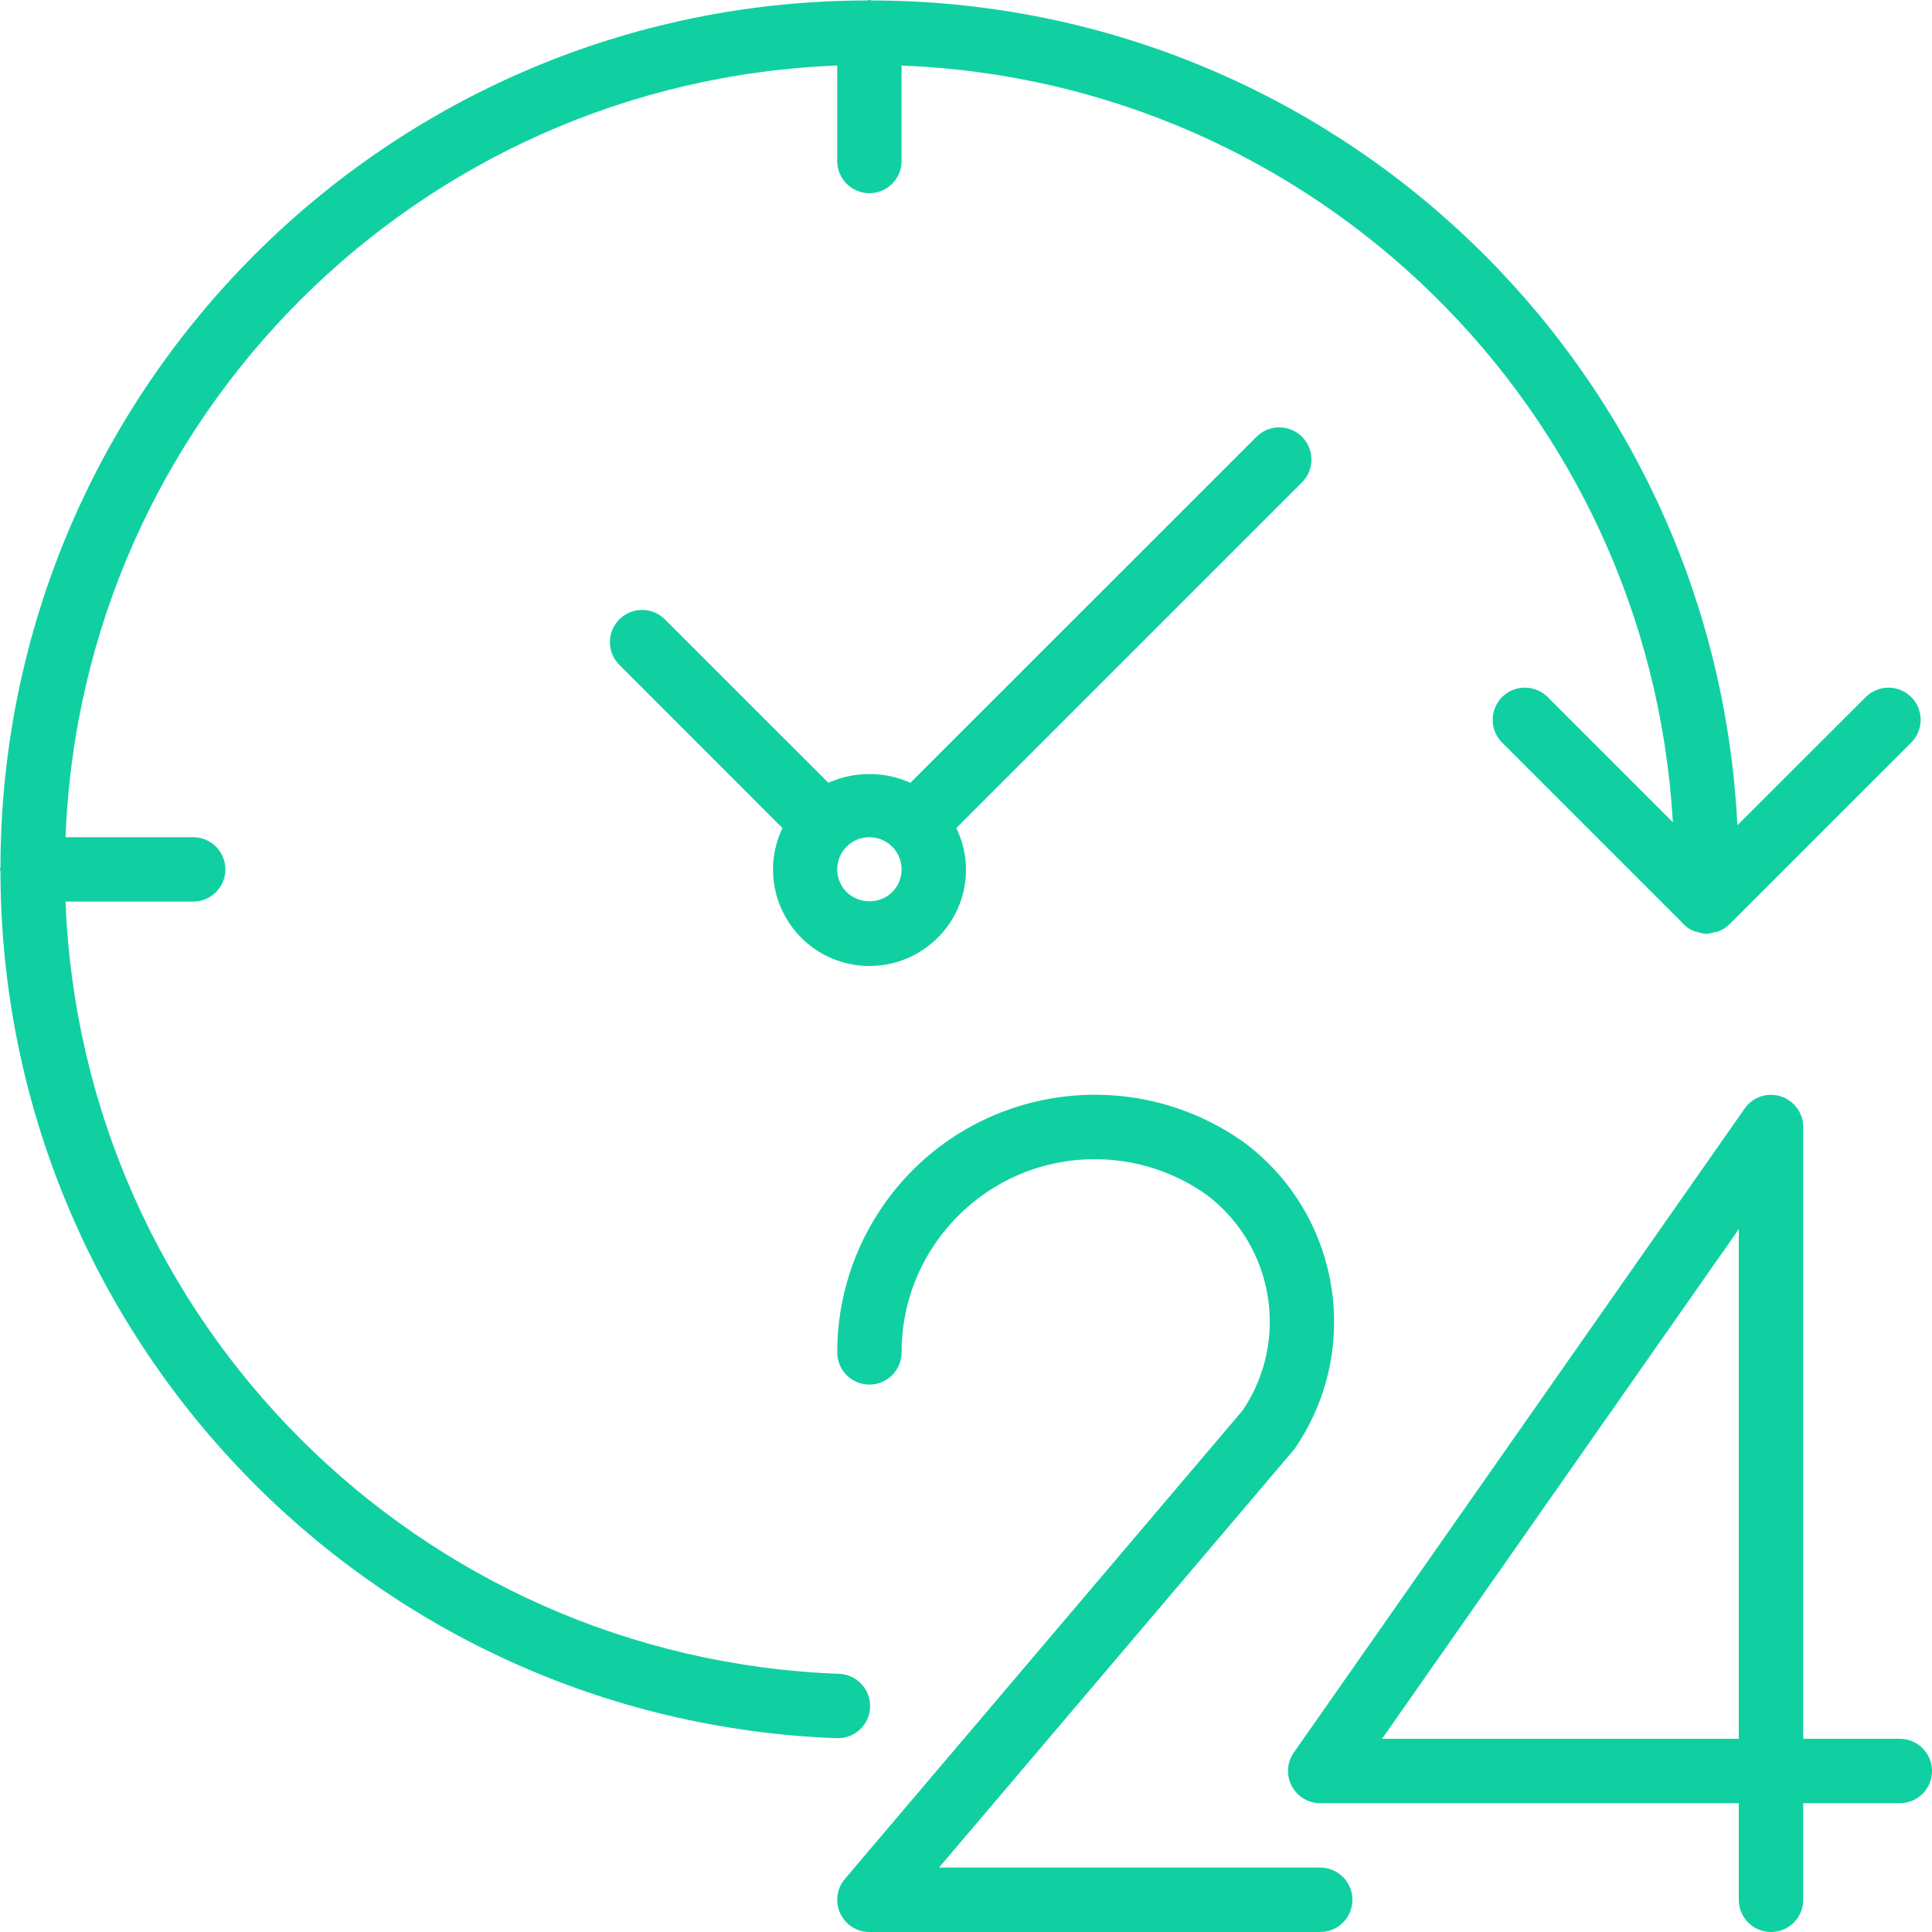
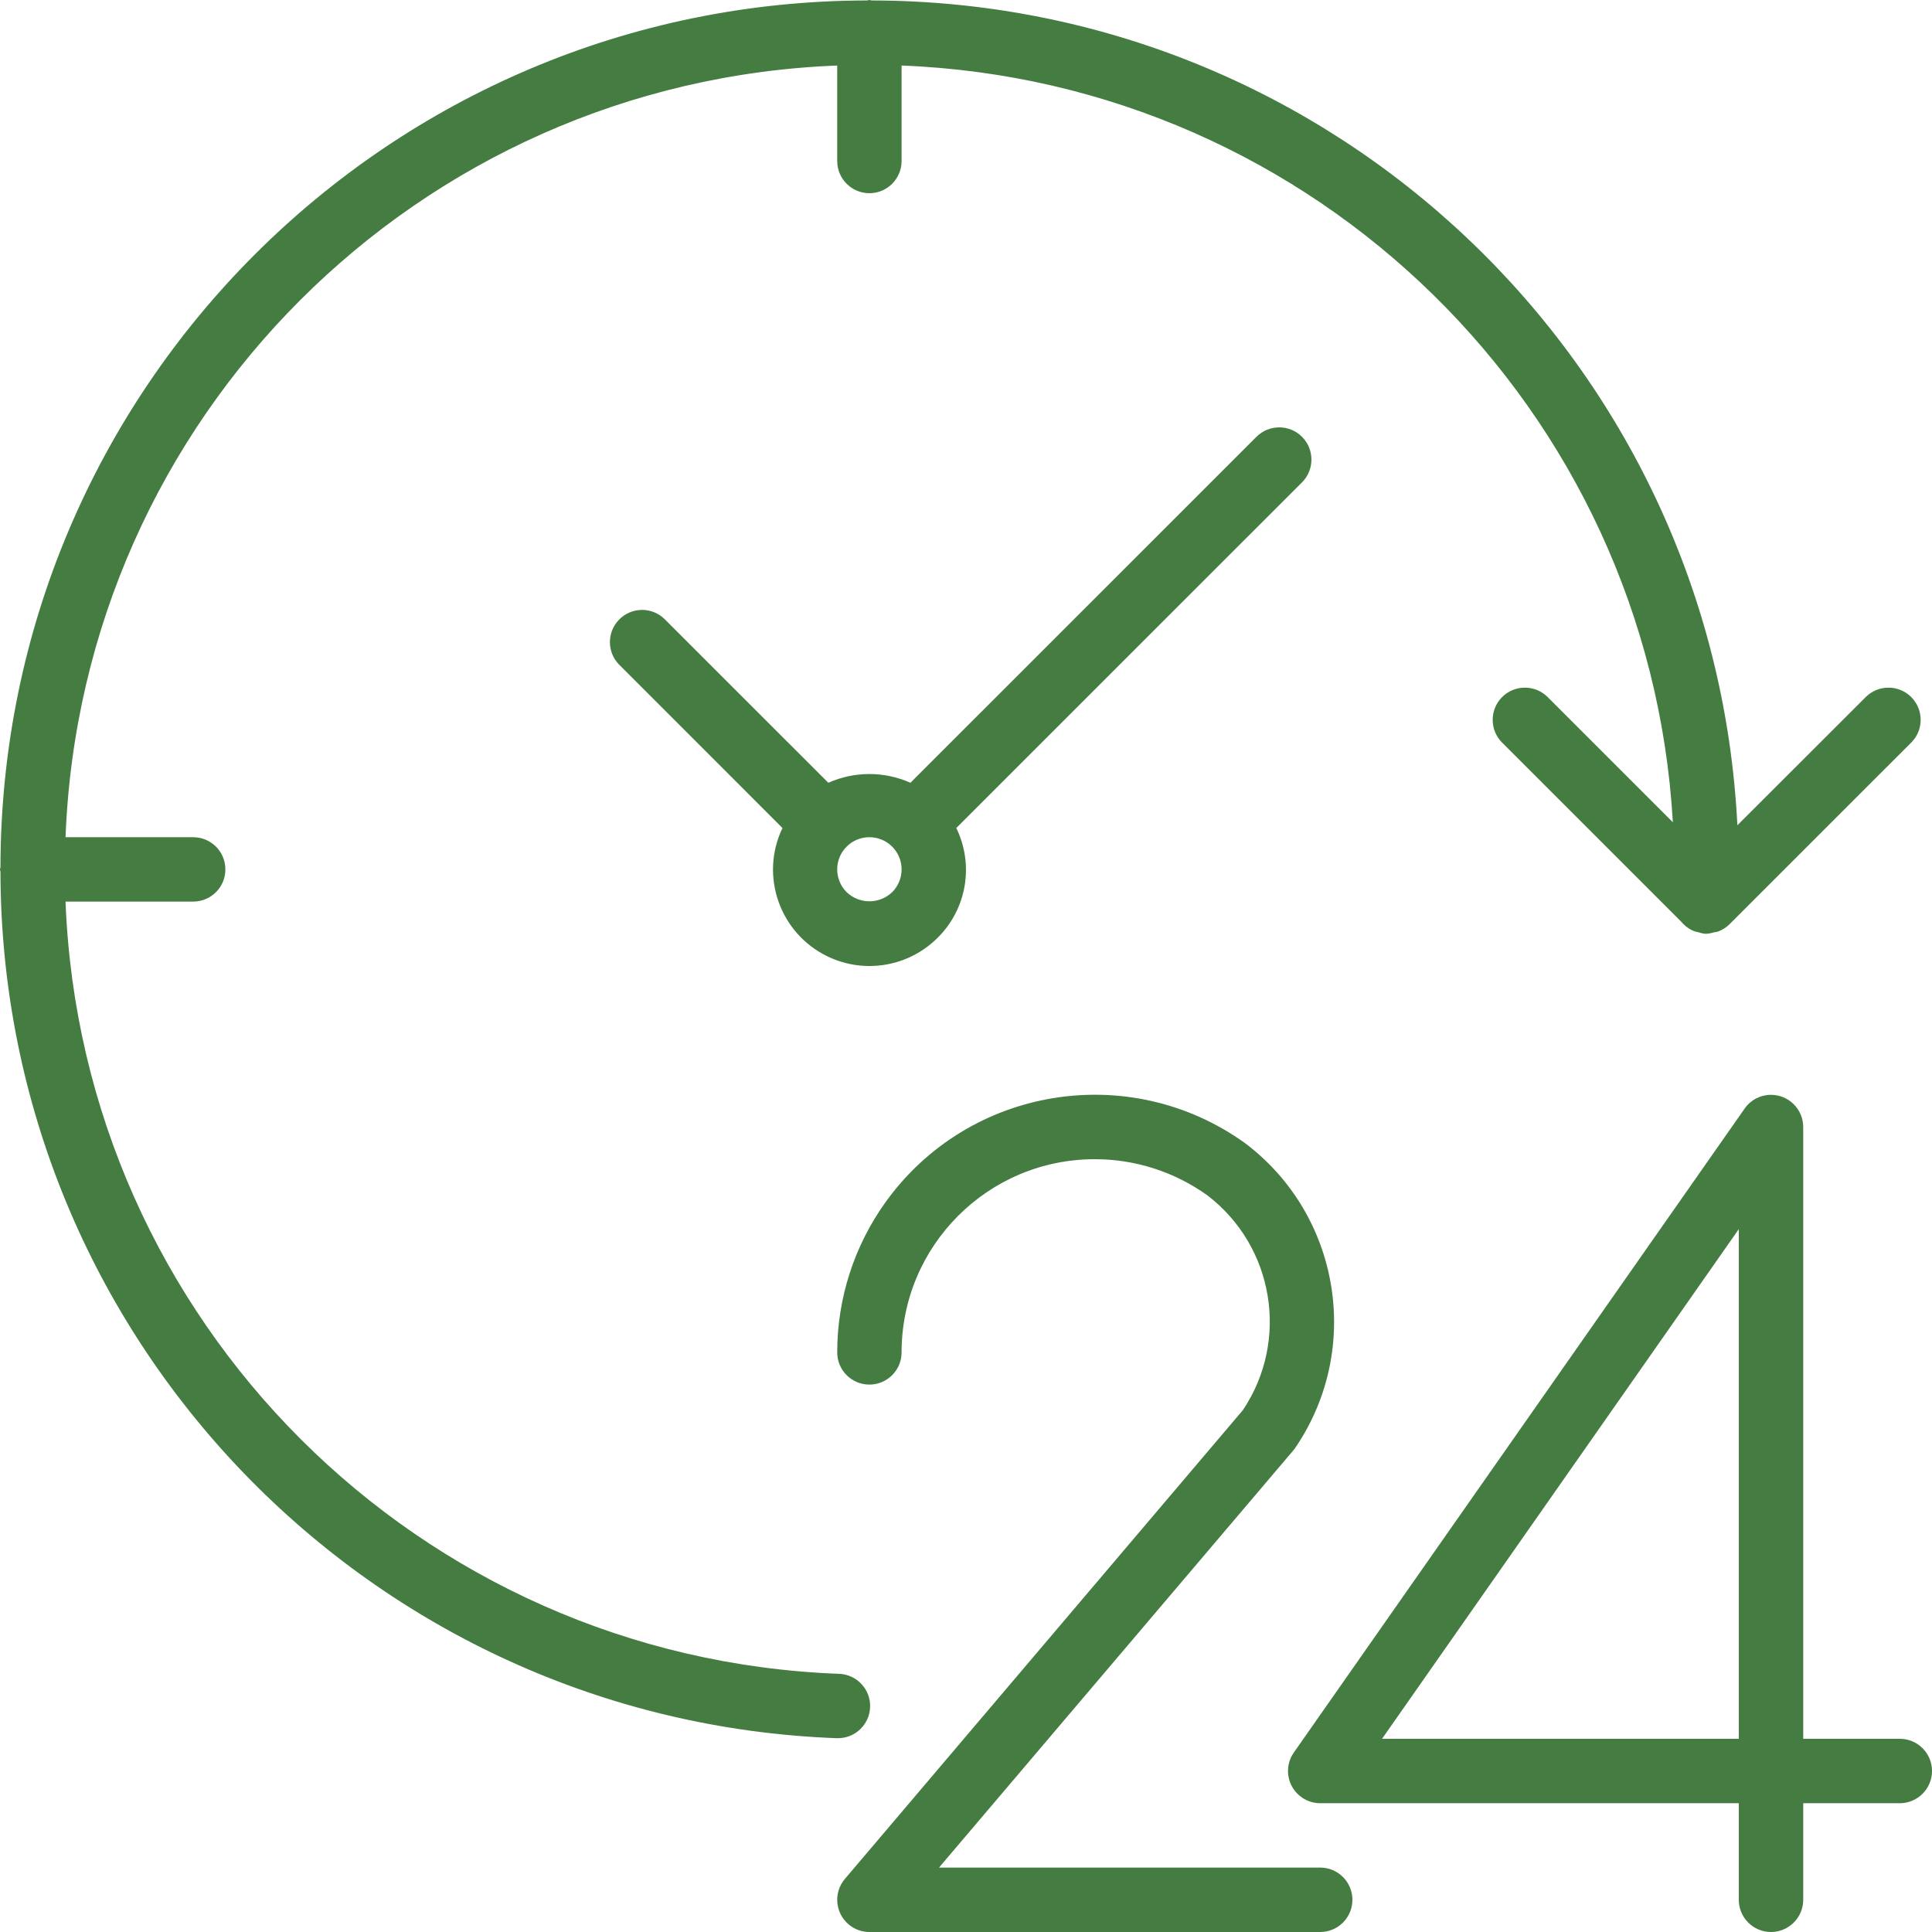
<svg xmlns="http://www.w3.org/2000/svg" width="38" height="38" viewBox="0 0 38 38" fill="none">
-   <path d="M37.367 34.2H35.467V22.166C35.466 21.817 35.182 21.534 34.833 21.534C34.626 21.534 34.433 21.634 34.315 21.804L25.448 34.47C25.247 34.757 25.317 35.152 25.604 35.352C25.71 35.427 25.837 35.467 25.967 35.467H34.2V37.367C34.2 37.716 34.483 38 34.833 38C35.183 38 35.467 37.716 35.467 37.367V35.467H37.367C37.716 35.467 38 35.183 38 34.833C38 34.483 37.716 34.2 37.367 34.2ZM34.2 34.2H27.183L34.2 24.175V34.2Z" fill="#10D0A1" />
-   <path d="M25.967 36.733H18.469L25.44 28.525C25.456 28.506 25.471 28.486 25.484 28.466C26.796 26.525 26.359 23.897 24.49 22.485C22.217 20.852 19.052 21.37 17.419 23.643C16.8 24.505 16.467 25.539 16.467 26.6C16.467 26.95 16.75 27.233 17.1 27.233C17.45 27.233 17.733 26.95 17.733 26.6C17.733 24.501 19.434 22.8 21.533 22.8C22.328 22.799 23.104 23.049 23.75 23.513C25.059 24.516 25.364 26.364 24.447 27.734L16.617 36.957C16.391 37.224 16.424 37.623 16.691 37.85C16.805 37.947 16.95 38 17.1 38H25.967C26.317 38 26.6 37.716 26.6 37.367C26.6 37.017 26.317 36.733 25.967 36.733Z" fill="#10D0A1" />
-   <path d="M17.114 33.579C17.127 33.229 16.854 32.935 16.505 32.922C16.505 32.922 16.505 32.922 16.505 32.922C8.242 32.615 1.61 25.995 1.289 17.733H3.8C4.15 17.733 4.433 17.45 4.433 17.1C4.433 16.75 4.15 16.467 3.8 16.467H1.289C1.606 8.219 8.219 1.606 16.467 1.289V3.167C16.467 3.516 16.75 3.8 17.1 3.8C17.45 3.8 17.733 3.516 17.733 3.167V1.289C25.868 1.604 32.434 8.046 32.903 16.173L30.433 13.703C30.181 13.46 29.78 13.467 29.537 13.718C29.3 13.964 29.3 14.353 29.537 14.598L33.073 18.134C33.139 18.214 33.225 18.277 33.322 18.315C33.347 18.323 33.372 18.329 33.398 18.334C33.441 18.349 33.486 18.36 33.532 18.366C33.538 18.366 33.544 18.366 33.55 18.366C33.556 18.366 33.562 18.366 33.568 18.366C33.616 18.362 33.664 18.353 33.71 18.338C33.736 18.335 33.762 18.33 33.787 18.324C33.873 18.293 33.951 18.244 34.016 18.18L37.599 14.598C37.842 14.347 37.835 13.946 37.584 13.703C37.338 13.466 36.949 13.466 36.704 13.703L34.172 16.232C33.72 7.154 26.234 0.022 17.145 0.009C17.129 0.008 17.116 0 17.1 0C17.084 0 17.071 0.008 17.055 0.009C7.646 0.022 0.022 7.646 0.009 17.055C0.009 17.071 0 17.084 0 17.1C0 17.116 0.008 17.129 0.009 17.145C0.025 26.322 7.287 33.847 16.458 34.188H16.481C16.822 34.188 17.101 33.919 17.114 33.579Z" fill="#10D0A1" />
-   <path d="M25.609 8.591C25.361 8.344 24.96 8.344 24.713 8.591L17.907 15.396C17.393 15.167 16.806 15.167 16.292 15.396L13.069 12.174C12.818 11.931 12.417 11.938 12.174 12.19C11.937 12.435 11.937 12.824 12.174 13.069L15.39 16.286C14.938 17.231 15.339 18.363 16.284 18.815C17.009 19.161 17.875 19.013 18.443 18.444C19.015 17.877 19.162 17.01 18.809 16.286L25.609 9.487C25.856 9.239 25.856 8.839 25.609 8.591ZM17.548 17.548C17.548 17.548 17.548 17.548 17.548 17.548C17.297 17.787 16.903 17.787 16.652 17.548C16.405 17.3 16.405 16.899 16.652 16.652C16.899 16.405 17.3 16.405 17.548 16.652C17.795 16.899 17.795 17.3 17.548 17.548Z" fill="#10D0A1" />
+   <path d="M37.367 34.2H35.467V22.166C35.466 21.817 35.182 21.534 34.833 21.534C34.626 21.534 34.433 21.634 34.315 21.804L25.448 34.47C25.247 34.757 25.317 35.152 25.604 35.352C25.71 35.427 25.837 35.467 25.967 35.467H34.2V37.367C34.2 37.716 34.483 38 34.833 38C35.183 38 35.467 37.716 35.467 37.367V35.467H37.367C37.716 35.467 38 35.183 38 34.833C38 34.483 37.716 34.2 37.367 34.2ZM34.2 34.2H27.183L34.2 24.175V34.2Z" fill="#457c42" />
+   <path d="M25.967 36.733H18.469L25.44 28.525C25.456 28.506 25.471 28.486 25.484 28.466C26.796 26.525 26.359 23.897 24.49 22.485C22.217 20.852 19.052 21.37 17.419 23.643C16.8 24.505 16.467 25.539 16.467 26.6C16.467 26.95 16.75 27.233 17.1 27.233C17.45 27.233 17.733 26.95 17.733 26.6C17.733 24.501 19.434 22.8 21.533 22.8C22.328 22.799 23.104 23.049 23.75 23.513C25.059 24.516 25.364 26.364 24.447 27.734L16.617 36.957C16.391 37.224 16.424 37.623 16.691 37.85C16.805 37.947 16.95 38 17.1 38H25.967C26.317 38 26.6 37.716 26.6 37.367C26.6 37.017 26.317 36.733 25.967 36.733Z" fill="#457c42" />
+   <path d="M17.114 33.579C17.127 33.229 16.854 32.935 16.505 32.922C16.505 32.922 16.505 32.922 16.505 32.922C8.242 32.615 1.61 25.995 1.289 17.733H3.8C4.15 17.733 4.433 17.45 4.433 17.1C4.433 16.75 4.15 16.467 3.8 16.467H1.289C1.606 8.219 8.219 1.606 16.467 1.289V3.167C16.467 3.516 16.75 3.8 17.1 3.8C17.45 3.8 17.733 3.516 17.733 3.167V1.289C25.868 1.604 32.434 8.046 32.903 16.173L30.433 13.703C30.181 13.46 29.78 13.467 29.537 13.718C29.3 13.964 29.3 14.353 29.537 14.598L33.073 18.134C33.139 18.214 33.225 18.277 33.322 18.315C33.347 18.323 33.372 18.329 33.398 18.334C33.441 18.349 33.486 18.36 33.532 18.366C33.538 18.366 33.544 18.366 33.55 18.366C33.556 18.366 33.562 18.366 33.568 18.366C33.616 18.362 33.664 18.353 33.71 18.338C33.736 18.335 33.762 18.33 33.787 18.324C33.873 18.293 33.951 18.244 34.016 18.18L37.599 14.598C37.842 14.347 37.835 13.946 37.584 13.703C37.338 13.466 36.949 13.466 36.704 13.703L34.172 16.232C33.72 7.154 26.234 0.022 17.145 0.009C17.129 0.008 17.116 0 17.1 0C17.084 0 17.071 0.008 17.055 0.009C7.646 0.022 0.022 7.646 0.009 17.055C0.009 17.071 0 17.084 0 17.1C0 17.116 0.008 17.129 0.009 17.145C0.025 26.322 7.287 33.847 16.458 34.188H16.481C16.822 34.188 17.101 33.919 17.114 33.579Z" fill="#457c42" />
+   <path d="M25.609 8.591C25.361 8.344 24.96 8.344 24.713 8.591L17.907 15.396C17.393 15.167 16.806 15.167 16.292 15.396L13.069 12.174C12.818 11.931 12.417 11.938 12.174 12.19C11.937 12.435 11.937 12.824 12.174 13.069L15.39 16.286C14.938 17.231 15.339 18.363 16.284 18.815C17.009 19.161 17.875 19.013 18.443 18.444C19.015 17.877 19.162 17.01 18.809 16.286L25.609 9.487C25.856 9.239 25.856 8.839 25.609 8.591ZM17.548 17.548C17.548 17.548 17.548 17.548 17.548 17.548C17.297 17.787 16.903 17.787 16.652 17.548C16.405 17.3 16.405 16.899 16.652 16.652C16.899 16.405 17.3 16.405 17.548 16.652C17.795 16.899 17.795 17.3 17.548 17.548Z" fill="#457c42" />
</svg>
